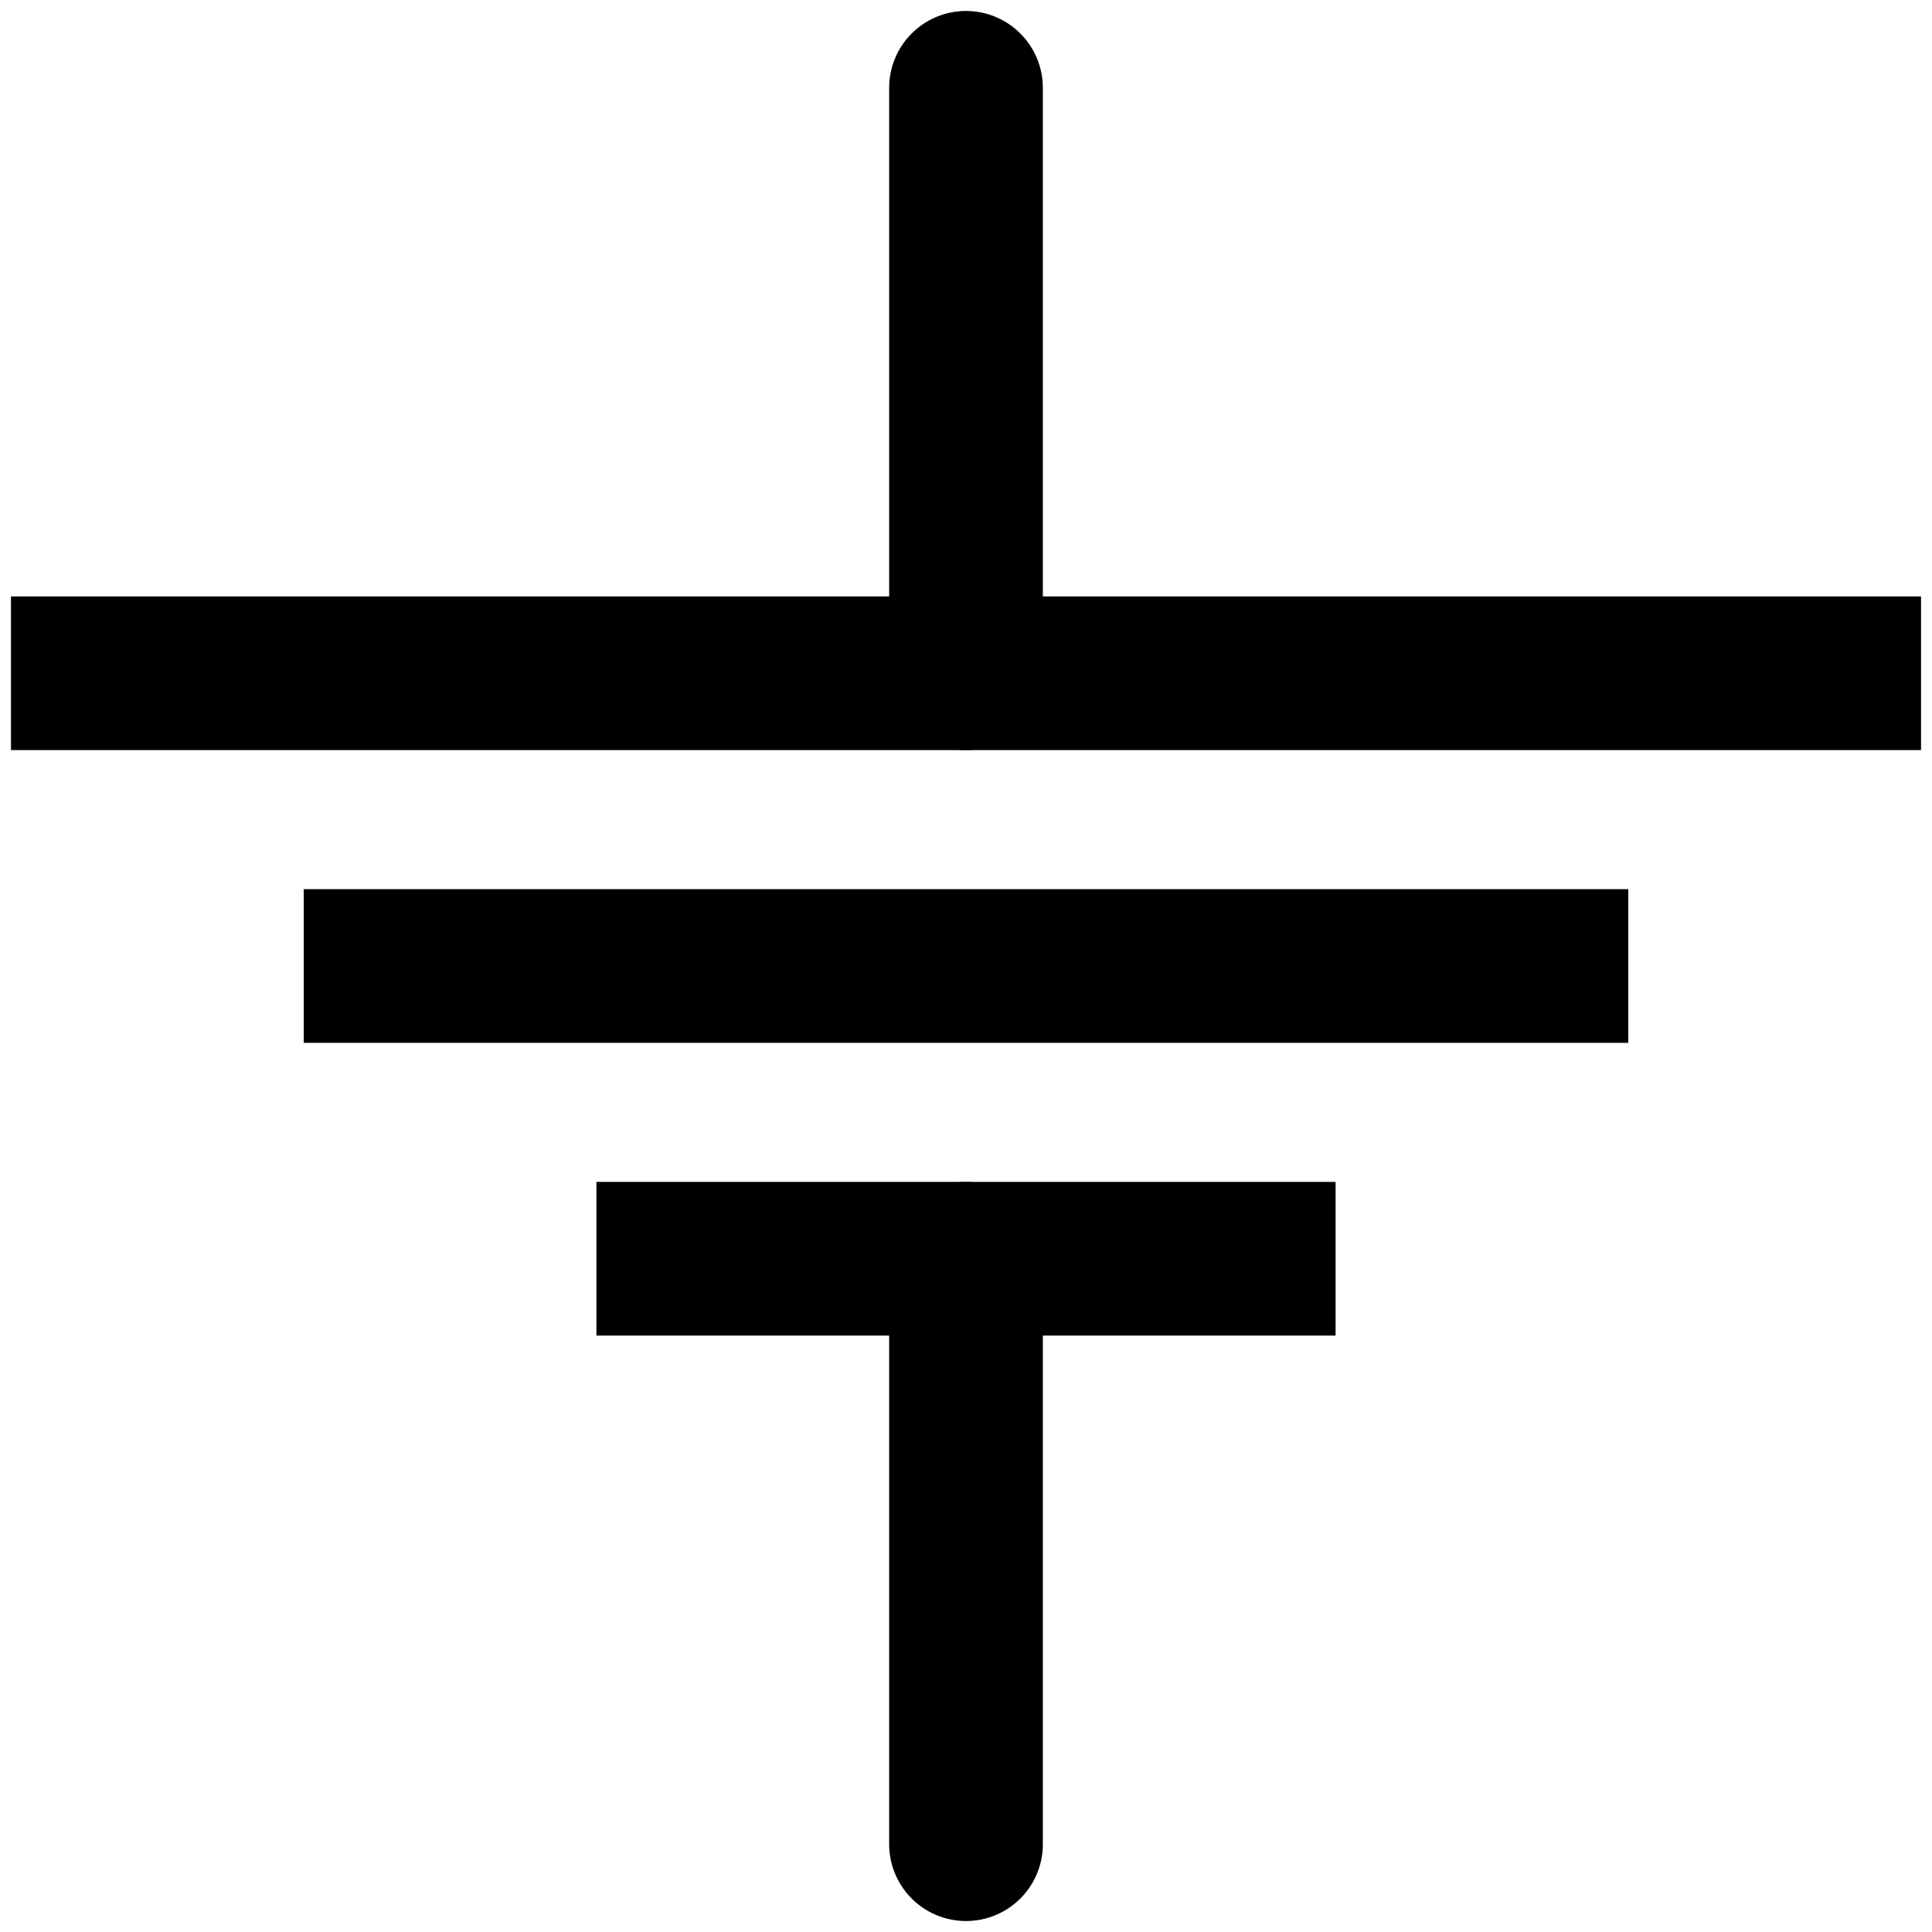
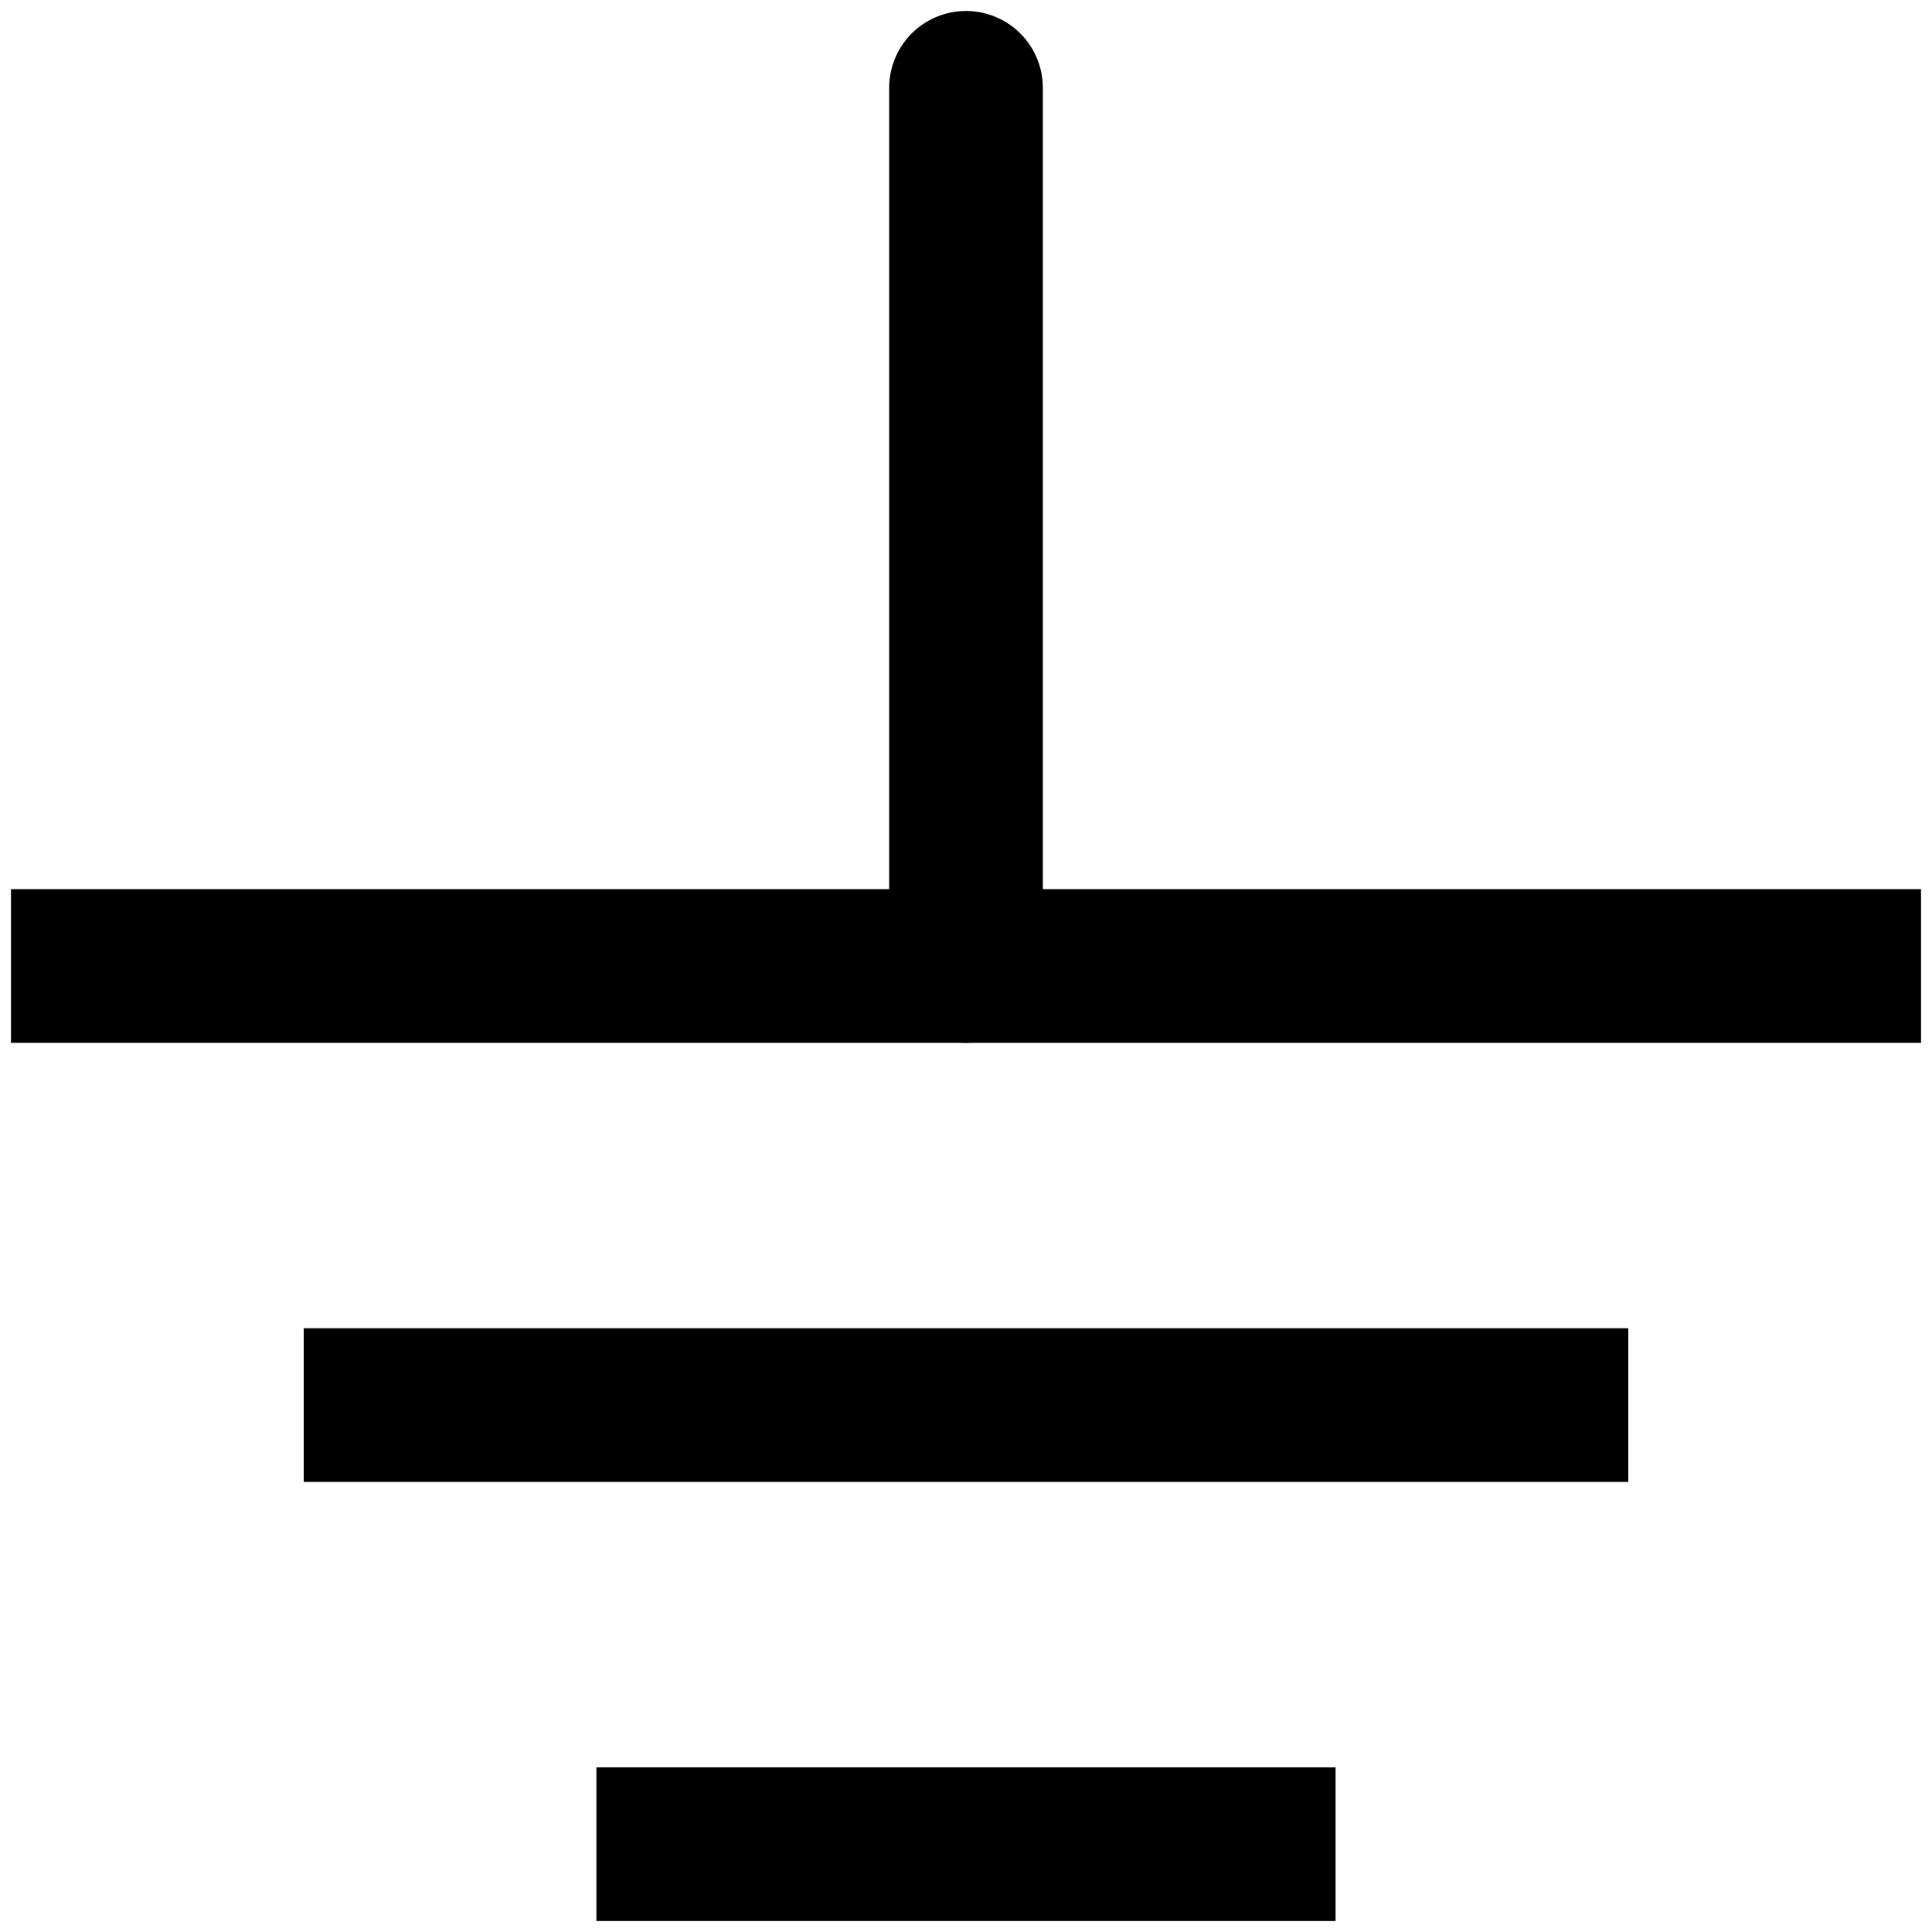
<svg xmlns="http://www.w3.org/2000/svg" width="44" height="44" viewBox="0 0 44 44" fill="none">
-   <path d="M42 15.333H2" stroke="black" stroke-width="3.5" stroke-linecap="square" />
-   <path d="M22 2V15.333" stroke="black" stroke-width="3.5" stroke-linecap="round" />
-   <path d="M22 28.667V42" stroke="black" stroke-width="3.5" stroke-linecap="round" />
-   <path d="M35.333 22H8.667" stroke="black" stroke-width="3.5" stroke-linecap="square" />
-   <path d="M28.667 28.667H15.333" stroke="black" stroke-width="3.5" stroke-linecap="square" />
+   <path d="M42 22H2" stroke="black" stroke-width="3.5" stroke-linecap="square" />
+   <path d="M22 2V22" stroke="black" stroke-width="3.5" stroke-linecap="round" />
+   <path d="M35.333 32H8.667" stroke="black" stroke-width="3.5" stroke-linecap="square" />
+   <path d="M28.667 42H15.333" stroke="black" stroke-width="3.5" stroke-linecap="square" />
</svg>
